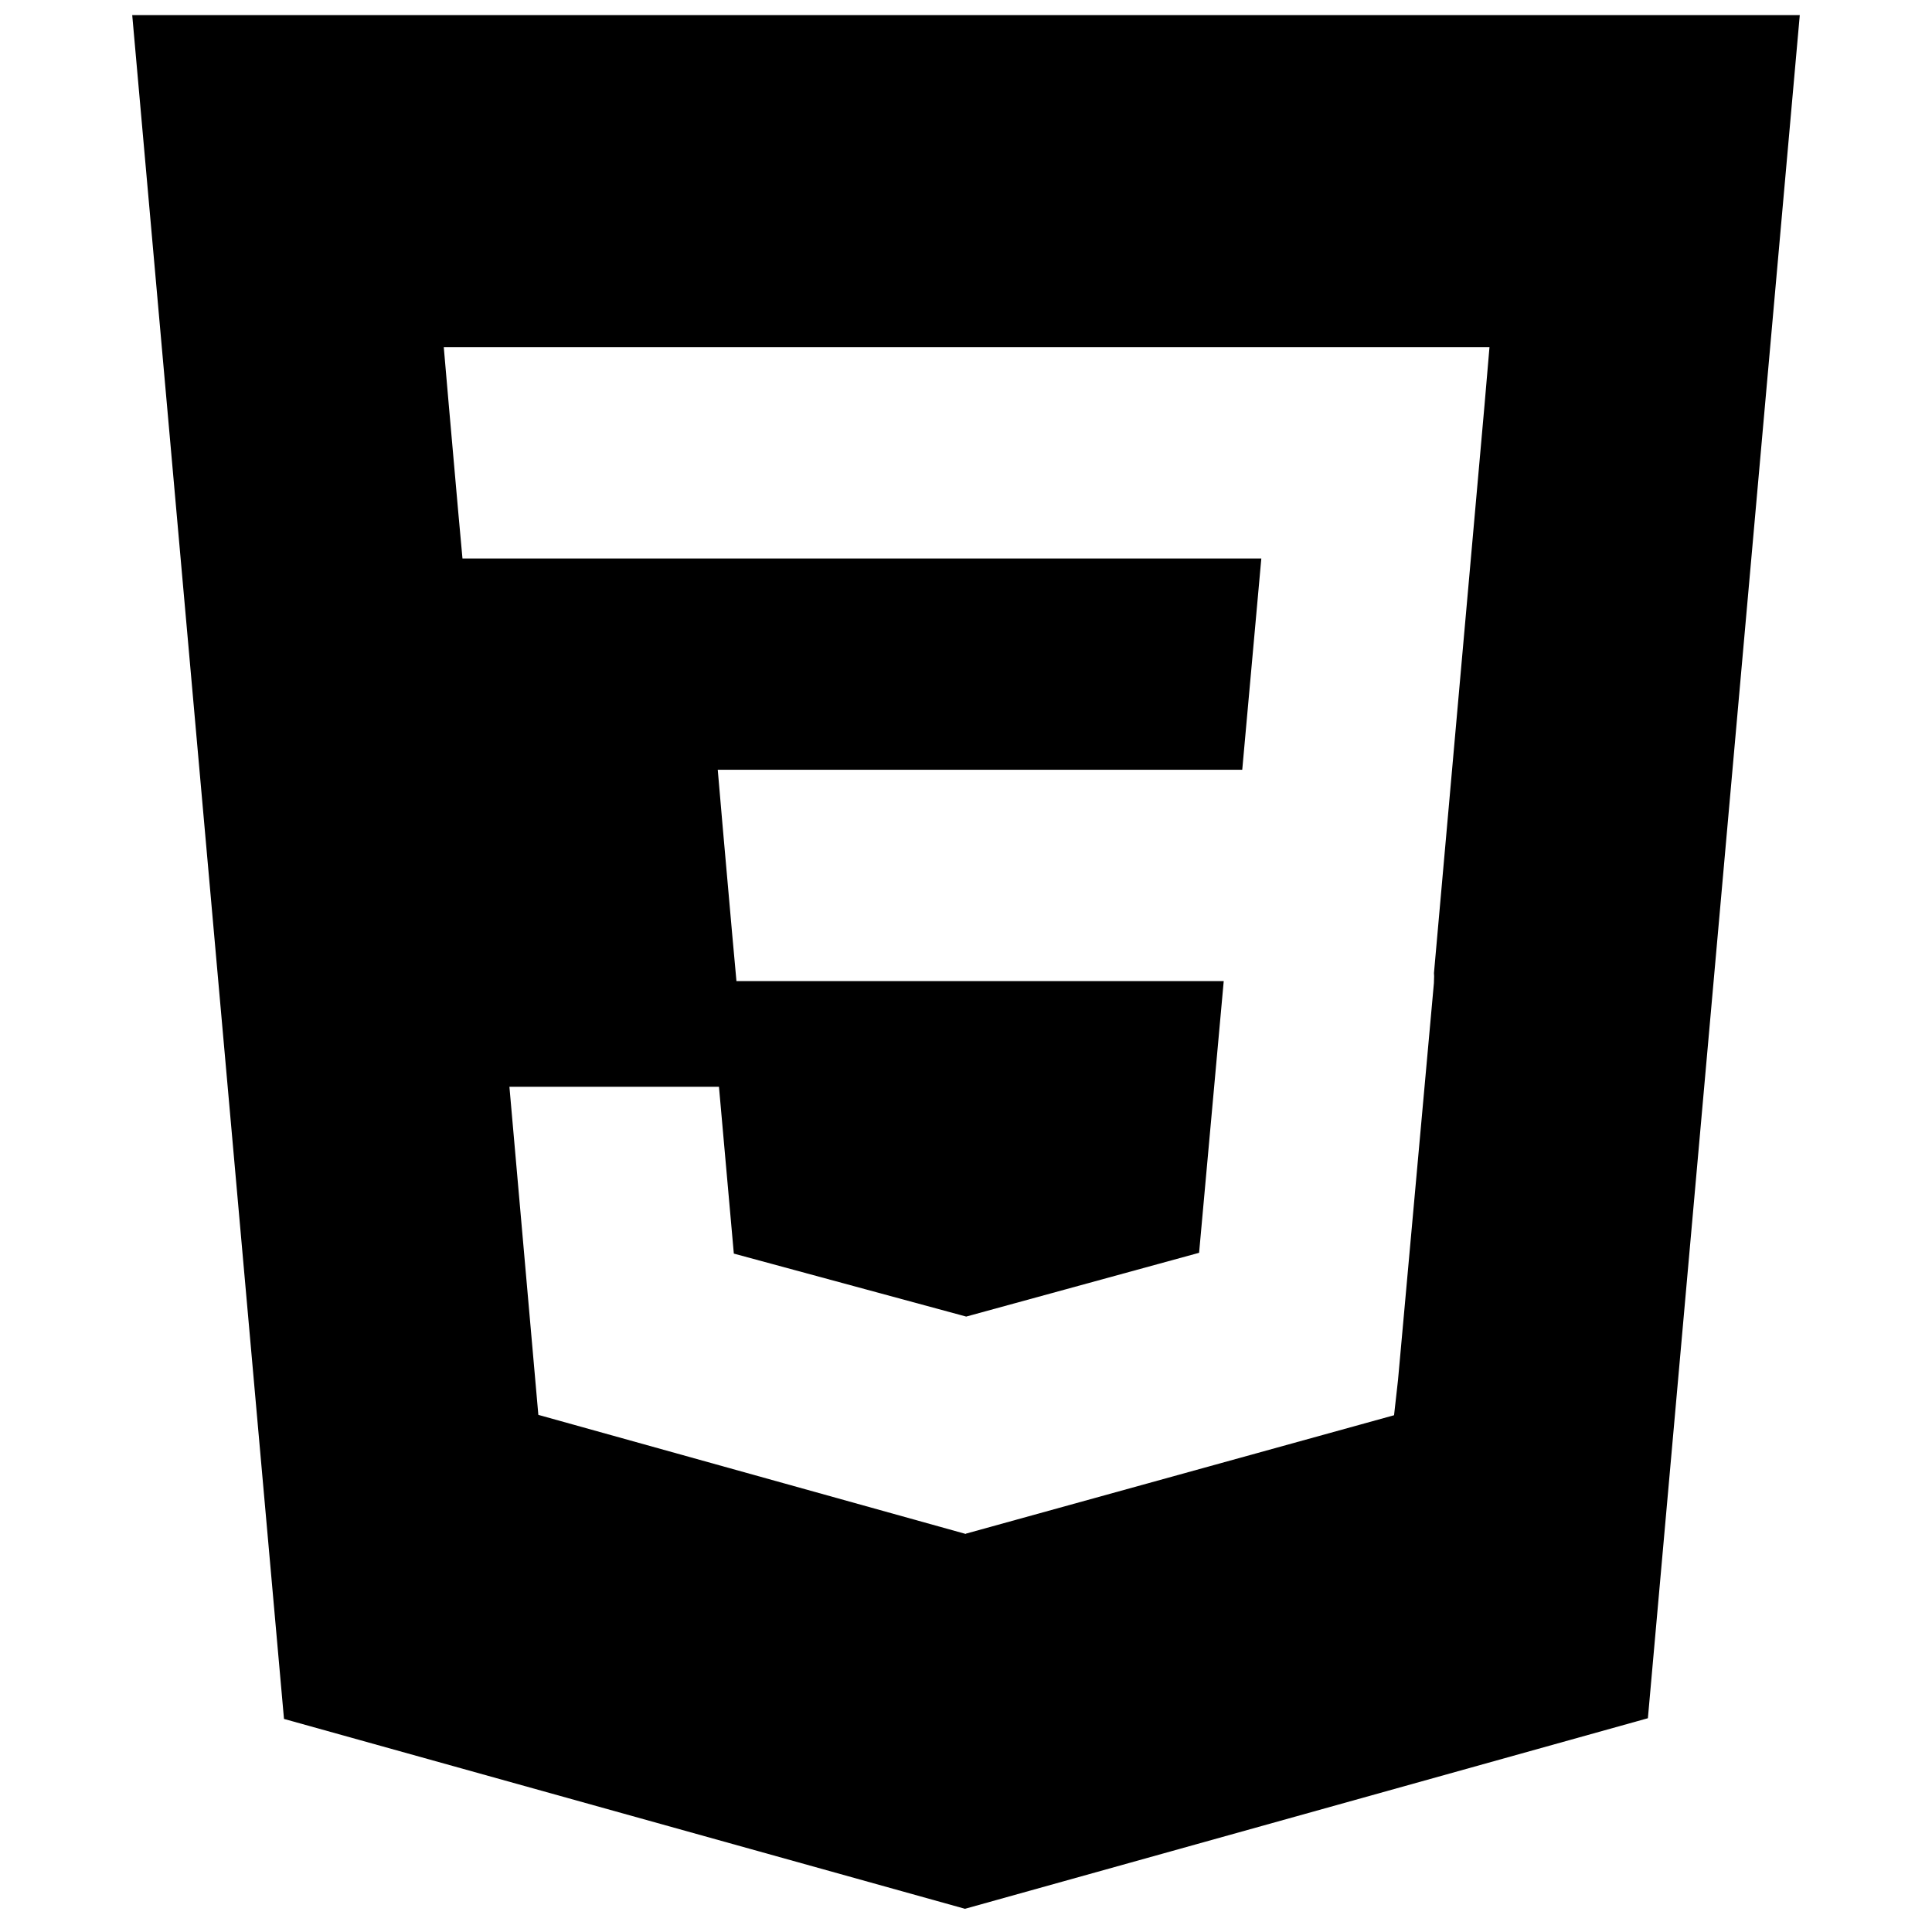
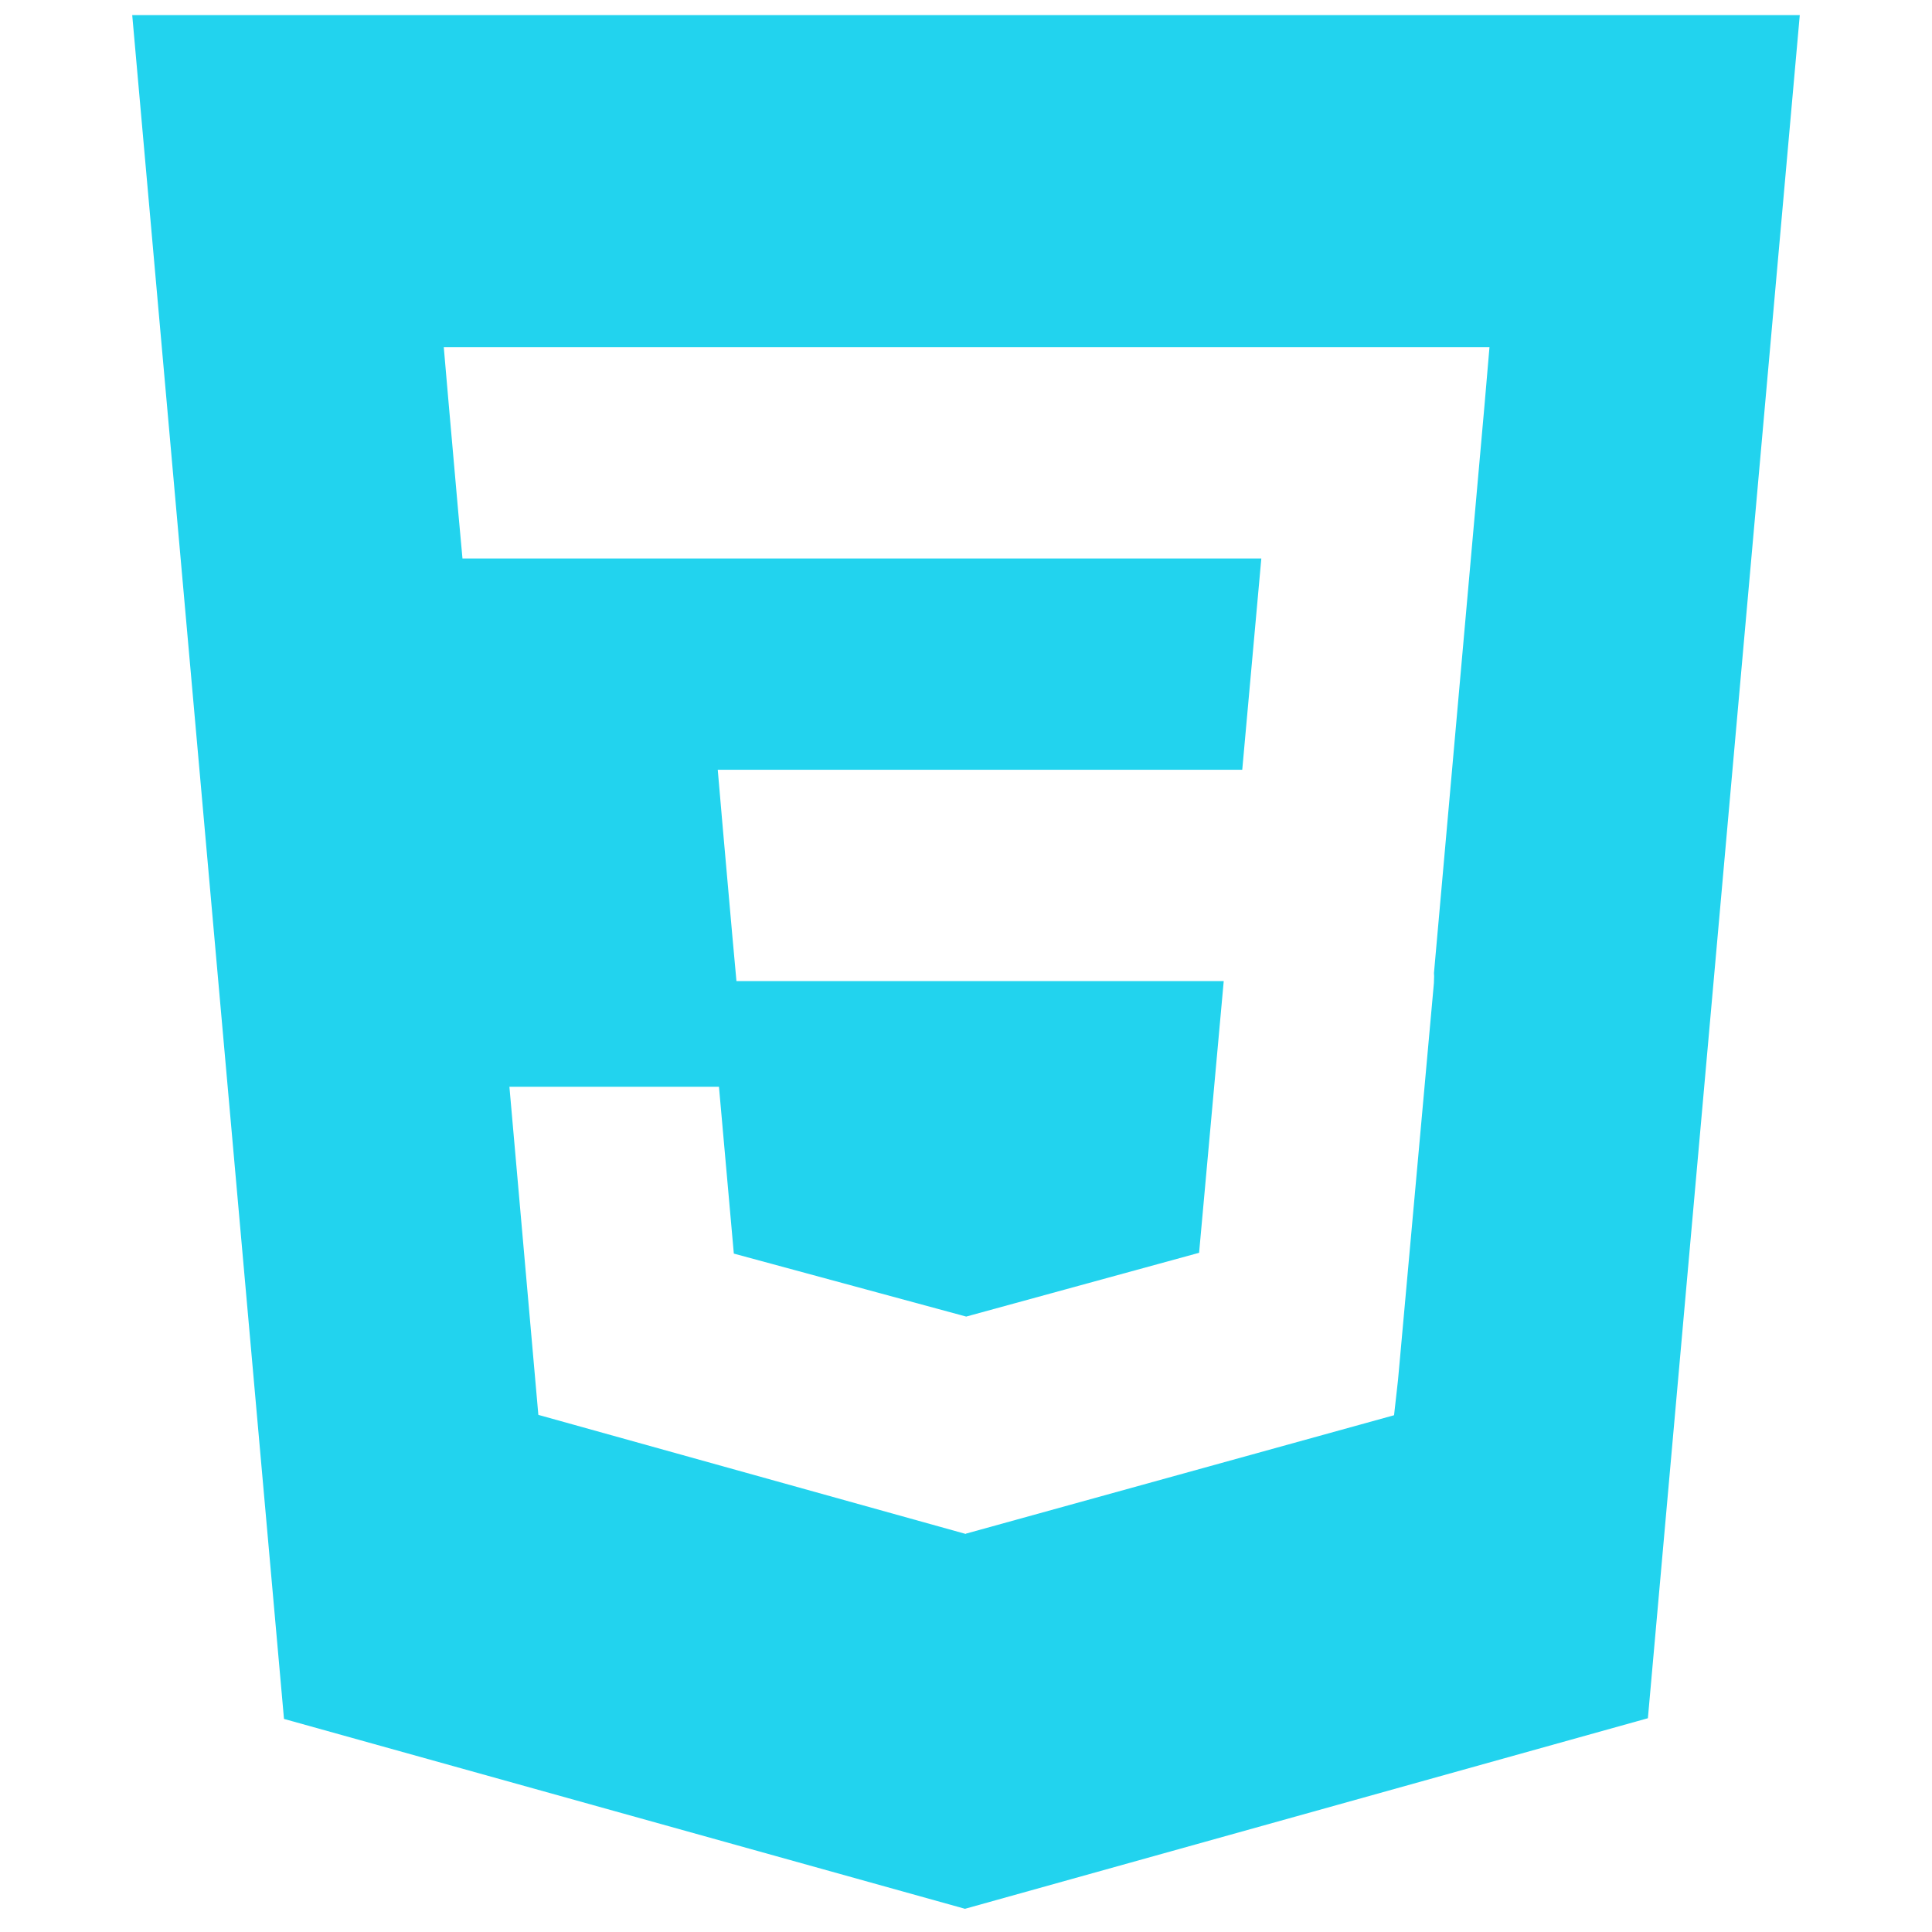
- <svg xmlns="http://www.w3.org/2000/svg" width="288" height="288">
+ <svg xmlns="http://www.w3.org/2000/svg" fill="#22D3EE" width="288" height="288">
  <svg width="288" height="288" viewBox="0 0 128 128">
    <path d="M8.76 1l10.055 112.883 45.118 12.58 45.244-12.626 10.063-112.837h-110.48zm89.591 25.862l-3.347 37.605.01.203-.014.467v-.004l-2.378 26.294-.262 2.336-28.36 7.844v.001l-.022.019-28.311-7.888-1.917-21.739h13.883l.985 11.054 15.386 4.17-.004.008v-.002l15.443-4.229 1.632-18.001h-32.283l-.277-3.043-.631-7.129-.331-3.828h34.749l1.264-14h-52.926l-.277-3.041-.63-7.131-.332-3.828h69.281l-.331 3.862z" class="color1572B6 svgShape" />
  </svg>
</svg>
